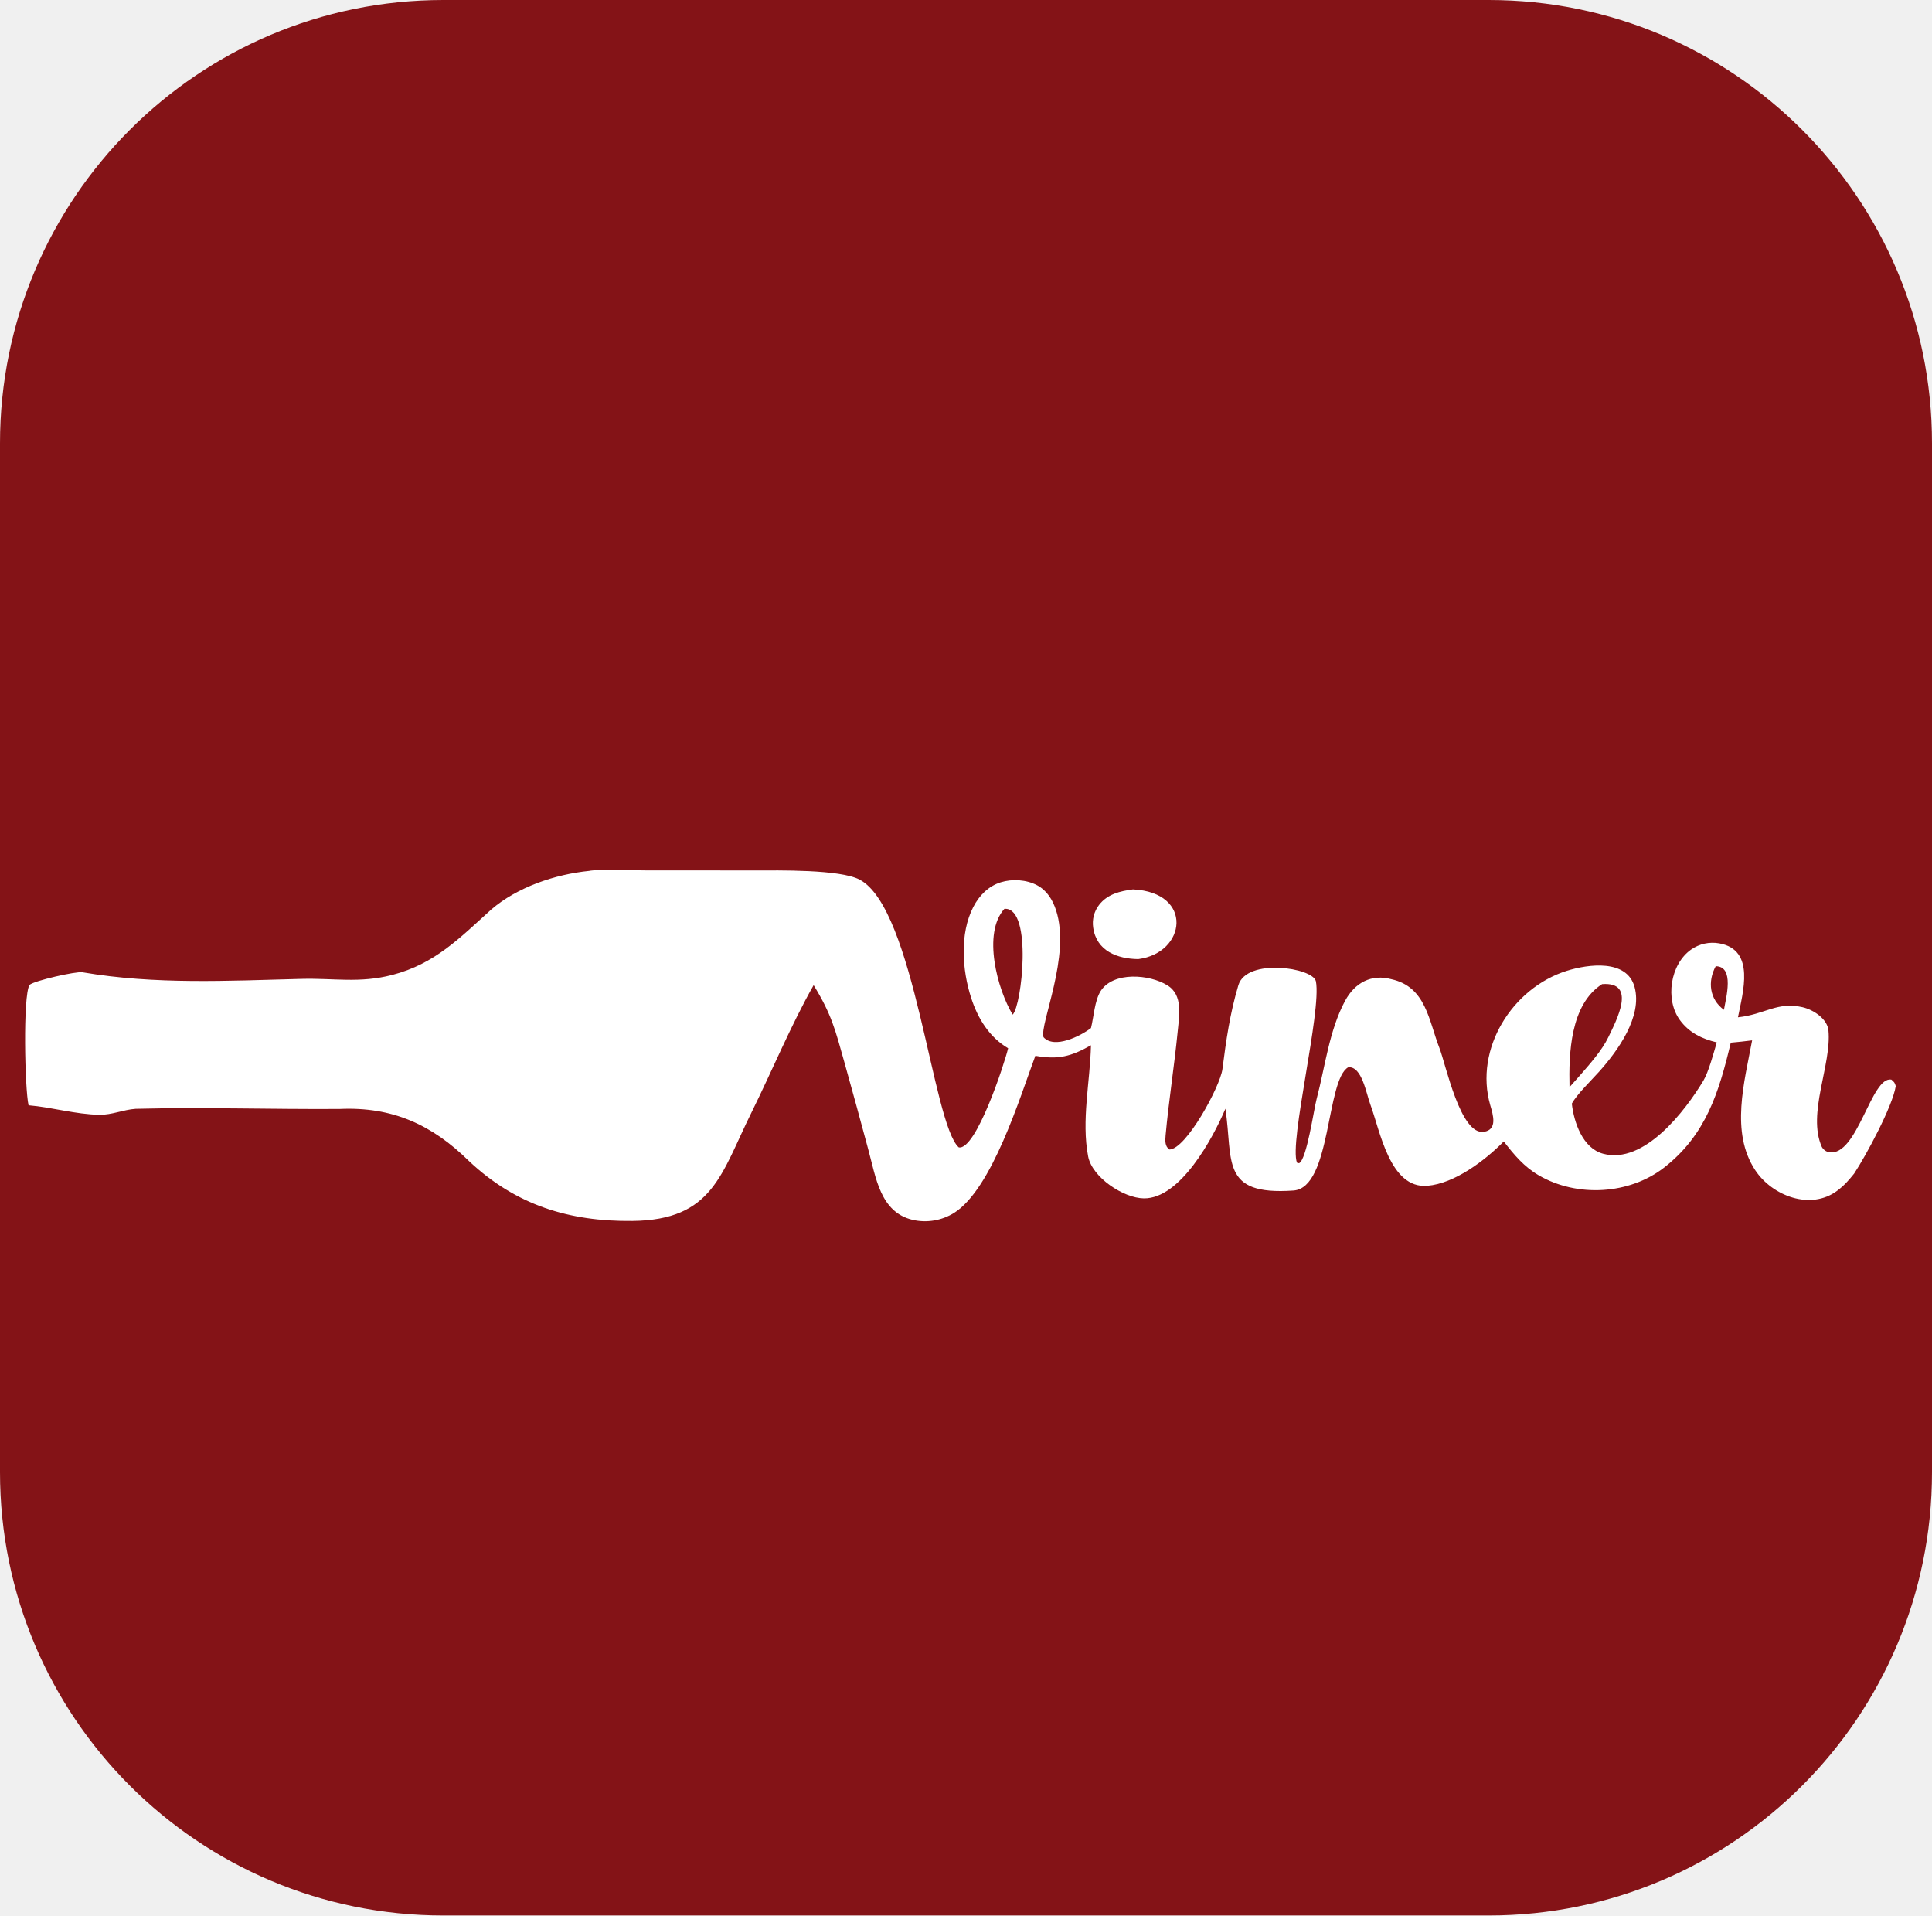
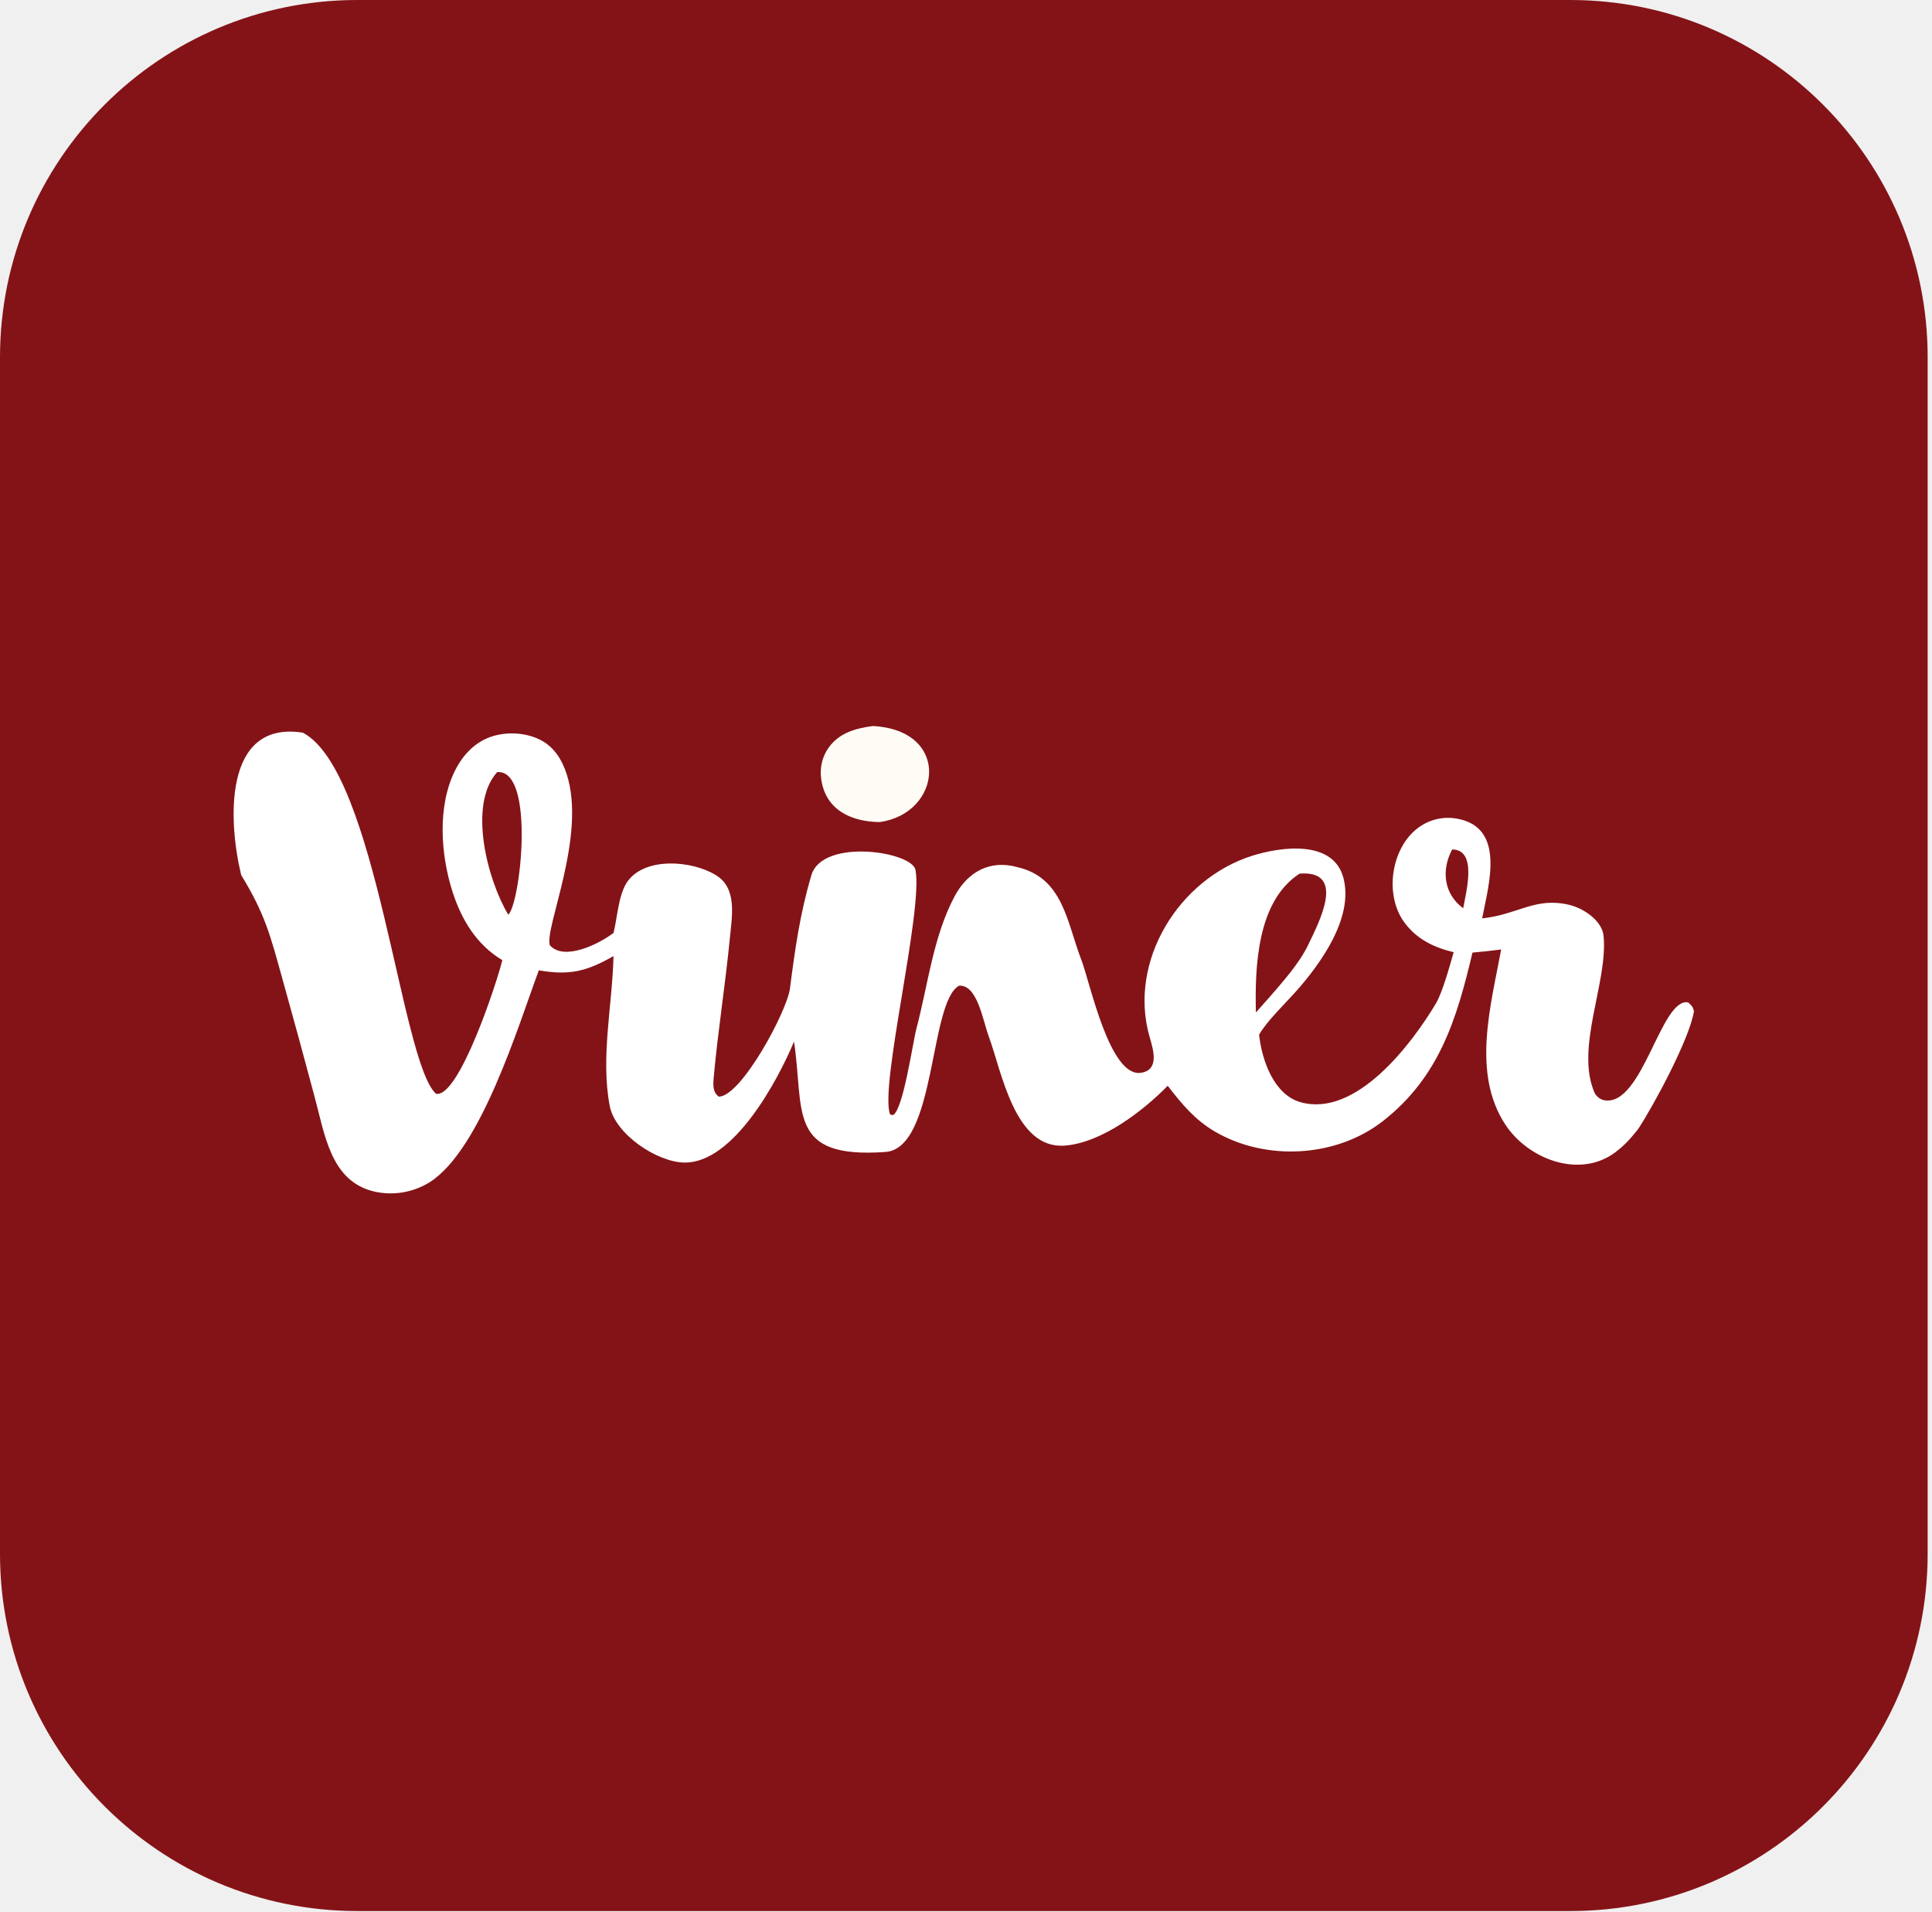
- <svg xmlns="http://www.w3.org/2000/svg" width="231" height="229" viewBox="0 0 231 229" fill="none">
-   <rect width="231" height="229" rx="53" fill="#841317" />
-   <path d="M70.438 104.114C71.372 103.9 75.962 104.052 77.222 104.053L90.255 104.06C93.044 104.063 100.413 103.913 102.778 105.157C109.376 108.627 111.492 134.389 114.635 137.169C116.693 137.575 120.115 127.113 120.537 125.32C118.262 123.976 116.906 121.744 116.111 119.283C115.037 115.966 114.728 111.617 116.373 108.426C117.075 107.065 118.169 105.941 119.657 105.477C121.027 105.05 122.726 105.154 124 105.833C125.184 106.465 125.861 107.577 126.267 108.82C128.062 114.312 124.287 122.426 124.765 123.995C126.045 125.444 129.198 123.864 130.444 122.905C130.785 121.538 130.868 119.655 131.602 118.477C133.13 116.108 137.466 116.49 139.553 117.784C141.494 118.941 140.984 121.47 140.801 123.391C140.398 127.51 139.738 131.608 139.365 135.728C139.309 136.362 139.269 137.06 139.827 137.424C141.824 137.381 145.875 129.912 146.158 127.827C146.609 124.32 147.053 121.182 148.063 117.793C149.05 114.481 157.023 115.684 157.337 117.325C158.029 120.93 154.112 136.524 155.073 139L155.321 139.065C156.239 138.639 157.08 132.674 157.422 131.38C158.445 127.523 158.917 123.199 160.829 119.644C161.996 117.476 163.99 116.416 166.358 117.065C170.507 117.977 170.825 122.015 172.106 125.293C172.871 127.25 174.616 135.74 177.421 135.309C179.071 135.055 178.527 133.288 178.183 132.127C176.245 125.394 180.81 118.112 187.331 116.065C189.885 115.264 194.521 114.628 195.439 118.003C196.4 121.541 193.404 125.662 191.194 128.125C190.273 129.152 188.531 130.837 187.937 131.938C188.183 134.177 189.236 137.269 191.669 137.928C196.587 139.26 201.496 132.799 203.667 129.192C204.291 128.155 204.918 125.804 205.266 124.62C203.504 124.198 201.969 123.469 200.861 121.96C199.061 119.506 199.69 115.282 202.202 113.516C203.182 112.83 204.394 112.564 205.569 112.778C209.932 113.556 208.372 118.666 207.8 121.621C211.003 121.281 212.493 119.715 215.516 120.411C216.853 120.719 218.486 121.824 218.618 123.184C219.014 127.321 216.045 133.113 217.827 137.115C218.016 137.442 218.331 137.686 218.692 137.747C222.096 138.322 223.726 128.582 226.151 129.072C226.472 129.355 226.557 129.426 226.667 129.847C226.285 132.281 223.085 138.196 221.691 140.302C221.04 141.113 220.515 141.714 219.675 142.346C216.503 144.73 211.901 142.985 209.863 139.896C206.861 135.346 208.575 129.336 209.494 124.377C208.645 124.487 207.794 124.579 206.941 124.652C205.54 130.549 203.984 135.666 198.989 139.569C194.819 142.828 188.55 143.17 183.992 140.517C182.217 139.484 181.031 138.056 179.799 136.46C177.549 138.74 173.923 141.497 170.654 141.763C166.162 142.129 165.009 135.16 163.85 132.053C163.337 130.678 162.842 127.467 161.214 127.588C158.536 129.066 159.197 142.006 154.66 142.328C145.862 142.953 147.447 138.727 146.517 132.545C145.037 136.059 141.121 143.315 136.767 143.266C134.324 143.238 130.586 140.759 130.104 138.254C129.279 133.957 130.337 129.342 130.442 124.965C128.062 126.306 126.543 126.706 123.792 126.223C121.956 131.134 118.639 142.116 114.074 145.006C112.597 145.923 110.817 146.221 109.122 145.835C105.236 144.922 104.733 140.767 103.818 137.432C102.891 133.969 101.944 130.511 100.977 127.059C99.871 123.13 99.447 121.304 97.283 117.777C94.631 122.428 92.266 128.123 89.859 132.985C86.207 140.361 85.239 145.852 75.628 145.965C68.049 146.053 61.672 144.069 56.091 138.821C51.645 134.434 46.882 132.289 40.611 132.576C32.498 132.631 24.34 132.354 16.221 132.559C14.741 132.658 13.381 133.297 11.883 133.272C9.041 133.225 6.213 132.37 3.413 132.135C2.964 130.182 2.726 119.136 3.525 117.749C4.106 117.231 9.102 116.109 9.846 116.236C18.556 117.728 27.284 117.251 36.078 117.026C39.922 116.927 42.979 117.571 46.895 116.557C52.014 115.233 54.968 112.131 58.742 108.728C61.848 106.057 66.347 104.531 70.438 104.114ZM187.659 129.969L188.925 128.546C190.101 127.188 191.537 125.593 192.312 123.977C193.265 121.992 195.757 117.337 191.554 117.654C187.741 120.099 187.566 125.966 187.659 129.969ZM121.079 121.301C122.174 120.24 123.45 108.662 120.208 108.648C120.171 108.648 120.134 108.648 120.096 108.648C117.437 111.568 119.257 118.305 121.079 121.301ZM206.123 120.726C206.373 119.287 207.414 115.528 205.141 115.512C204.154 117.345 204.387 119.454 206.123 120.726Z" fill="white" />
-   <path d="M135.465 106.328C142.753 106.685 141.836 113.926 136.1 114.661C133.62 114.637 131.091 113.703 130.704 110.878C130.566 109.925 130.817 108.957 131.401 108.196C132.413 106.877 133.933 106.531 135.465 106.328Z" fill="white" />
+ <svg xmlns="http://www.w3.org/2000/svg" width="93" height="92" viewBox="0 0 93 92" fill="none">
+   <rect width="92.791" height="91.987" rx="17.2" fill="#841317" />
+   <path d="M11.61 42.12C10.991 39.583 10.718 34.661 14.58 35.267C18.146 37.151 19.29 51.139 20.989 52.648C22.102 52.868 23.951 47.189 24.18 46.215C22.95 45.486 22.217 44.273 21.787 42.937C21.207 41.136 21.039 38.775 21.928 37.042C22.307 36.303 22.899 35.693 23.703 35.441C24.444 35.209 25.362 35.266 26.051 35.635C26.69 35.978 27.057 36.581 27.276 37.256C28.247 40.238 26.206 44.644 26.465 45.496C27.156 46.282 28.86 45.425 29.534 44.904C29.718 44.162 29.763 43.139 30.159 42.499C30.985 41.213 33.329 41.42 34.457 42.123C35.506 42.751 35.23 44.124 35.132 45.167C34.914 47.404 34.557 49.629 34.355 51.866C34.325 52.21 34.304 52.589 34.605 52.787C35.685 52.763 37.875 48.707 38.027 47.576C38.271 45.672 38.511 43.968 39.057 42.128C39.59 40.33 43.9 40.983 44.069 41.874C44.443 43.832 42.326 52.297 42.846 53.642L42.98 53.677C43.476 53.445 43.93 50.209 44.115 49.505C44.668 47.411 44.924 45.064 45.957 43.133C46.588 41.956 47.665 41.38 48.945 41.733C51.187 42.228 51.359 44.42 52.052 46.2C52.465 47.262 53.408 51.871 54.925 51.638C55.806 51.502 55.529 50.562 55.343 49.932L55.337 49.911C54.289 46.255 56.757 42.301 60.281 41.19C61.661 40.755 64.167 40.41 64.663 42.242C65.183 44.163 63.563 46.401 62.369 47.738C61.871 48.296 60.93 49.21 60.609 49.808C60.742 51.023 61.311 52.703 62.626 53.06C65.284 53.783 67.938 50.275 69.111 48.317C69.448 47.753 69.787 46.477 69.975 45.834C69.023 45.605 68.194 45.21 67.595 44.391C66.621 43.058 66.961 40.765 68.319 39.806C68.848 39.434 69.503 39.29 70.139 39.406C72.496 39.828 71.654 42.602 71.345 44.206C73.075 44.022 73.882 43.172 75.516 43.549C76.238 43.717 77.121 44.317 77.192 45.055C77.406 47.301 75.802 50.446 76.765 52.619C76.867 52.796 77.037 52.928 77.232 52.961C79.072 53.273 79.953 47.986 81.264 48.252L81.27 48.258C81.438 48.407 81.484 48.447 81.542 48.672C81.336 49.994 79.606 53.206 78.853 54.349C78.501 54.79 78.217 55.116 77.764 55.459C76.049 56.753 73.561 55.806 72.46 54.128C70.837 51.658 71.764 48.395 72.261 45.703C71.802 45.762 71.341 45.812 70.88 45.852C70.123 49.054 69.282 51.832 66.583 53.952C64.329 55.721 60.94 55.906 58.477 54.465C57.517 53.904 56.876 53.129 56.211 52.263C54.995 53.501 53.035 54.998 51.267 55.142C48.84 55.341 48.216 51.557 47.59 49.871C47.312 49.124 47.045 47.38 46.165 47.446C44.717 48.248 45.075 55.273 42.623 55.449C37.867 55.788 38.724 53.494 38.222 50.137C37.422 52.045 35.304 55.985 32.951 55.959C31.631 55.944 29.611 54.597 29.351 53.237C28.904 50.904 29.476 48.399 29.532 46.022C28.246 46.75 27.425 46.967 25.938 46.705C24.946 49.371 23.153 55.334 20.686 56.903C19.887 57.401 18.926 57.563 18.01 57.353C15.909 56.857 15.637 54.601 15.143 52.791C14.642 50.91 14.129 49.033 13.606 47.159C13.009 45.026 12.779 44.034 11.61 42.12ZM62.559 42.051C60.499 43.378 60.404 46.564 60.454 48.737L61.139 47.964C61.775 47.227 62.551 46.361 62.97 45.484C63.485 44.406 64.831 41.879 62.559 42.051ZM23.936 37.162C22.5 38.747 23.483 42.404 24.468 44.031C25.059 43.455 25.749 37.169 23.997 37.162C23.977 37.161 23.957 37.161 23.936 37.162ZM69.903 40.888C69.37 41.883 69.496 43.028 70.434 43.718C70.57 42.937 71.131 40.897 69.903 40.888Z" fill="white" />
+   <path d="M42.011 34.947C45.813 35.145 45.334 39.162 42.342 39.57C41.048 39.556 39.729 39.038 39.527 37.471C39.455 36.943 39.586 36.406 39.891 35.983C40.419 35.252 41.212 35.06 42.011 34.947Z" fill="#FFFCF5" />
</svg>
